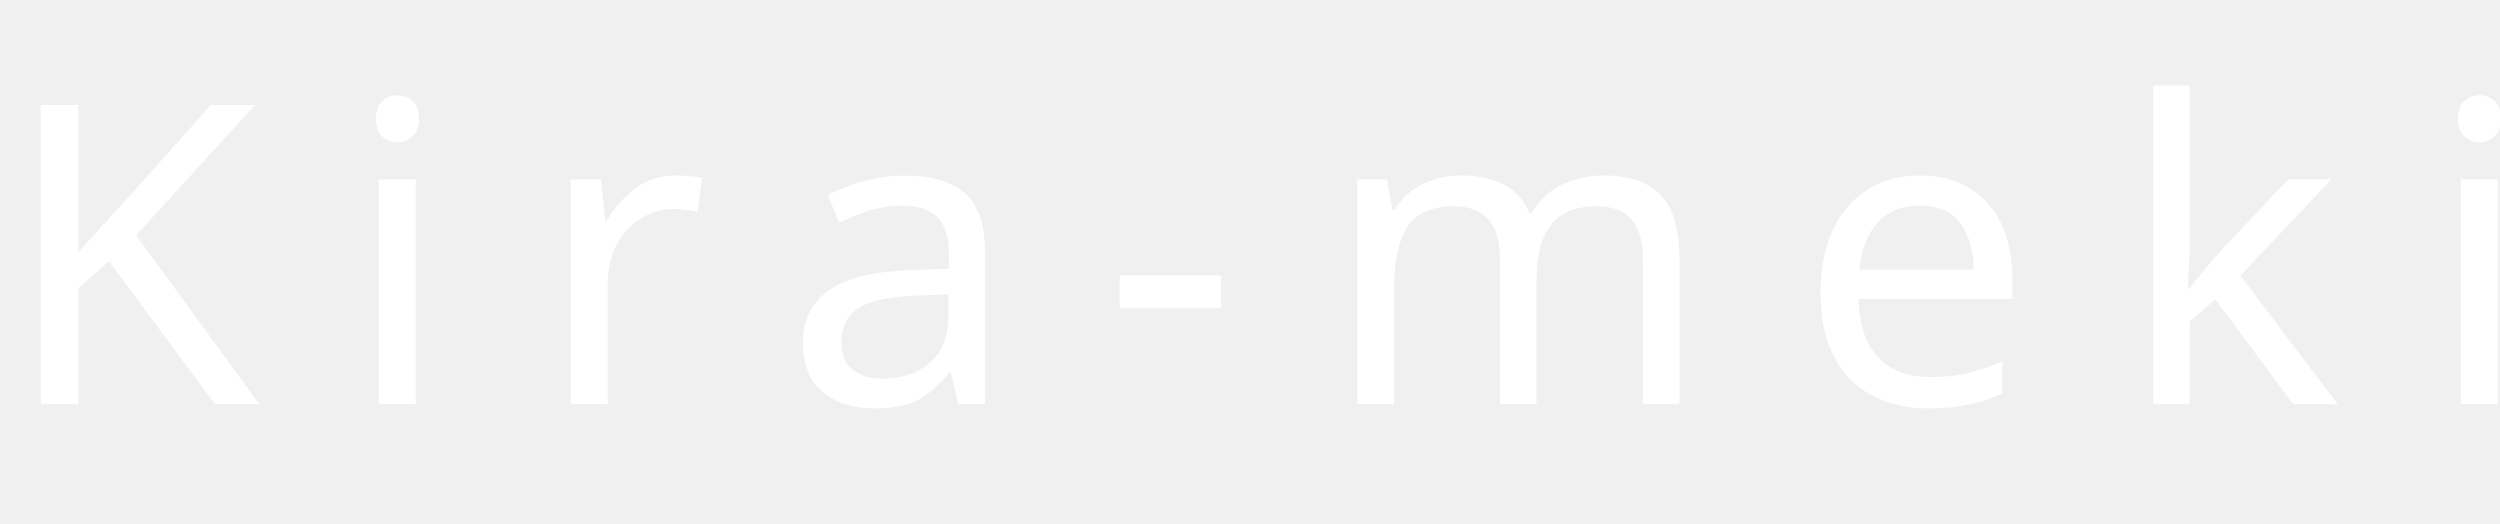
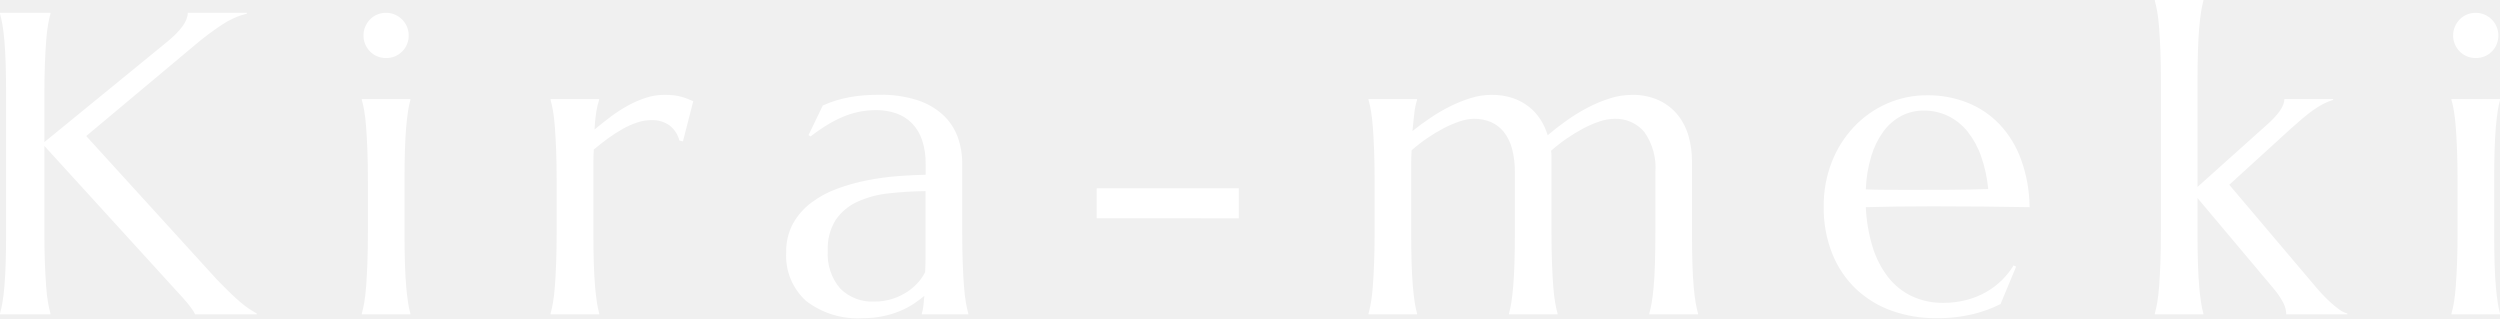
- <svg xmlns="http://www.w3.org/2000/svg" width="167" height="35" viewBox="0 0 167 35">
-   <text id="Kira-meki" transform="translate(0 27)" fill="#fff" font-size="28" font-family="Marcellus-Regular, Marcellus" letter-spacing="0.2em">
-     <tspan x="0" y="0">Kira-meki</tspan>
-   </text>
+ <svg xmlns="http://www.w3.org/2000/svg" width="162.542" height="20.686" viewBox="0 0 162.542 20.686">
+   <path id="パス_1" data-name="パス 1" d="M1.955-.055a7.268,7.268,0,0,0,.157-.711q.075-.424.13-1.053t.082-1.5q.027-.868.027-2.03v-8.9q0-1.162-.027-2.03t-.082-1.5q-.055-.636-.13-1.06a7.267,7.267,0,0,0-.157-.711v-.055H5.236v.055a7.268,7.268,0,0,0-.157.711q-.075.424-.123,1.06t-.082,1.5q-.034.868-.034,2.03V-11.2l7.984-6.521q1.34-1.094,1.34-1.887h3.842v.055a5.2,5.2,0,0,0-1.634.731A18.57,18.57,0,0,0,14.615-17.5L7.561-11.594l8.49,9.324q.533.547.909.909t.663.6a5.89,5.89,0,0,0,.526.4q.239.157.5.308V0H14.643a2.163,2.163,0,0,0-.185-.314q-.13-.191-.3-.4t-.369-.424q-.2-.219-.376-.41L4.84-10.951v5.605q0,1.162.034,2.03t.082,1.5Q5-1.189,5.079-.766a7.268,7.268,0,0,0,.157.711V0H1.955Zm23.92-8.6q0-1.162-.034-2.03t-.082-1.5q-.048-.629-.123-1.053a7.268,7.268,0,0,0-.157-.711V-14h3.158v.055a6.29,6.29,0,0,0-.15.711q-.068.424-.123,1.053t-.082,1.5q-.027.868-.027,2.03v3.309q0,1.162.027,2.03t.082,1.5q.055.629.123,1.053a6.29,6.29,0,0,0,.15.711V0H25.479V-.055a7.268,7.268,0,0,0,.157-.711q.075-.424.123-1.053t.082-1.5q.034-.868.034-2.03Zm-.287-9.488a1.4,1.4,0,0,1,.116-.567,1.559,1.559,0,0,1,.308-.465,1.414,1.414,0,0,1,.458-.314,1.438,1.438,0,0,1,.581-.116,1.438,1.438,0,0,1,.581.116,1.5,1.5,0,0,1,.465.314,1.5,1.5,0,0,1,.314.465,1.4,1.4,0,0,1,.116.567A1.429,1.429,0,0,1,28.1-17.09a1.429,1.429,0,0,1-1.053.424,1.438,1.438,0,0,1-.581-.116,1.414,1.414,0,0,1-.458-.314,1.559,1.559,0,0,1-.308-.465A1.438,1.438,0,0,1,25.588-18.143ZM38.147-8.654q0-1.162-.034-2.03t-.082-1.5q-.048-.629-.123-1.053a7.267,7.267,0,0,0-.157-.711V-14h3.158v.055a4.73,4.73,0,0,0-.185.766,11.266,11.266,0,0,0-.116,1.162q.506-.424,1.053-.834a9.368,9.368,0,0,1,1.121-.725,6.714,6.714,0,0,1,1.169-.506,3.884,3.884,0,0,1,1.2-.191,5.257,5.257,0,0,1,.643.034,3.369,3.369,0,0,1,.492.1,3.342,3.342,0,0,1,.4.137l.342.144-.67,2.611-.232-.055a1.809,1.809,0,0,0-.615-.964,1.912,1.912,0,0,0-1.23-.362,2.886,2.886,0,0,0-.889.15,5.287,5.287,0,0,0-.943.417,9.385,9.385,0,0,0-.957.615q-.479.349-.93.731-.027.4-.027.861v4.512q0,1.162.027,2.03t.082,1.5q.055.629.123,1.053a6.29,6.29,0,0,0,.15.711V0H37.751V-.055a7.267,7.267,0,0,0,.157-.711q.075-.424.123-1.053t.082-1.5q.034-.868.034-2.03ZM53.071-4.033a3.771,3.771,0,0,1,.444-1.873A4.362,4.362,0,0,1,54.7-7.26a6.468,6.468,0,0,1,1.682-.909,12.643,12.643,0,0,1,1.955-.547,17.184,17.184,0,0,1,2-.273q.984-.075,1.8-.089v-.7a4.678,4.678,0,0,0-.232-1.559,2.905,2.905,0,0,0-.656-1.087,2.66,2.66,0,0,0-1.019-.643,3.865,3.865,0,0,0-1.306-.212,5.735,5.735,0,0,0-.971.082,5.494,5.494,0,0,0-.991.273,7.216,7.216,0,0,0-1.08.52,11.3,11.3,0,0,0-1.224.834l-.137-.082.93-1.928a6.886,6.886,0,0,1,.889-.335,8.4,8.4,0,0,1,.889-.212,8.651,8.651,0,0,1,.923-.116q.472-.034.991-.034a7.618,7.618,0,0,1,2.454.349,4.561,4.561,0,0,1,1.668.957,3.672,3.672,0,0,1,.95,1.422,4.986,4.986,0,0,1,.3,1.743v4.457q0,1.162.034,2.03t.082,1.5q.048.629.123,1.053a7.268,7.268,0,0,0,.157.711V0H61.89V-.055a2.832,2.832,0,0,0,.1-.492q.034-.273.062-.656a7.063,7.063,0,0,1-.677.506,5.415,5.415,0,0,1-.889.472,6.077,6.077,0,0,1-1.107.342,6.39,6.39,0,0,1-1.333.13A5.482,5.482,0,0,1,54.37-.868,3.943,3.943,0,0,1,53.071-4.033Zm9.064-3.979a23.6,23.6,0,0,0-2.393.144,6.532,6.532,0,0,0-2.03.54A3.443,3.443,0,0,0,56.3-6.159a3.475,3.475,0,0,0-.526,2.017,3.436,3.436,0,0,0,.807,2.461,2.929,2.929,0,0,0,2.229.848,3.681,3.681,0,0,0,1.2-.185,4.061,4.061,0,0,0,.957-.465,3.464,3.464,0,0,0,.7-.615,3.01,3.01,0,0,0,.438-.649q.027-.52.027-1.155V-8.012ZM73.259-6.248V-8.2H82.5v1.955Zm27.188-2.967a5.8,5.8,0,0,0-.185-1.559,2.994,2.994,0,0,0-.533-1.087,2.178,2.178,0,0,0-.841-.643,2.738,2.738,0,0,0-1.094-.212,3,3,0,0,0-.916.164,6.9,6.9,0,0,0-1.046.444,10.433,10.433,0,0,0-1.08.649,10.3,10.3,0,0,0-1.019.793q-.027.438-.027.937v4.382q0,1.162.027,2.03t.082,1.5q.055.629.123,1.053a6.289,6.289,0,0,0,.15.711V0H90.932V-.055a7.268,7.268,0,0,0,.157-.711q.075-.424.123-1.053t.082-1.5q.034-.868.034-2.03V-8.654q0-1.162-.034-2.03t-.082-1.5q-.048-.629-.123-1.053a7.268,7.268,0,0,0-.157-.711V-14H94.09v.055a4.027,4.027,0,0,0-.171.8q-.062.485-.13,1.224.547-.438,1.176-.861a11.2,11.2,0,0,1,1.292-.752,8.838,8.838,0,0,1,1.333-.533,4.513,4.513,0,0,1,1.326-.205,4.273,4.273,0,0,1,1.381.205,3.519,3.519,0,0,1,1.053.561,3.387,3.387,0,0,1,.759.834,4.026,4.026,0,0,1,.472,1.025q.561-.479,1.224-.95a11.849,11.849,0,0,1,1.367-.841,8.88,8.88,0,0,1,1.436-.6,4.7,4.7,0,0,1,1.429-.232,4.05,4.05,0,0,1,1.812.369,3.482,3.482,0,0,1,1.217.971,3.853,3.853,0,0,1,.684,1.374,5.891,5.891,0,0,1,.212,1.565v4.648q0,1.162.027,2.03t.082,1.5q.055.629.13,1.053a7.268,7.268,0,0,0,.157.711V0h-3.172V-.055a7.268,7.268,0,0,0,.157-.711q.075-.424.13-1.053t.082-1.5q.027-.868.027-2.03V-9.215a4.027,4.027,0,0,0-.725-2.652,2.424,2.424,0,0,0-1.941-.848,3.1,3.1,0,0,0-.937.164,6.648,6.648,0,0,0-1.06.451,10.77,10.77,0,0,0-1.094.663,10.608,10.608,0,0,0-1.025.8,1.993,1.993,0,0,1,.027.328v4.963q0,1.162.034,2.03t.082,1.5q.048.629.123,1.053a7.268,7.268,0,0,0,.157.711V0h-3.158V-.055a6.289,6.289,0,0,0,.15-.711q.068-.424.123-1.053t.082-1.5q.027-.868.027-2.03ZM127.8.246a8.316,8.316,0,0,1-2.844-.479,6.622,6.622,0,0,1-2.311-1.4,6.52,6.52,0,0,1-1.552-2.283,8.021,8.021,0,0,1-.567-3.11,7.749,7.749,0,0,1,.52-2.864,7.073,7.073,0,0,1,1.436-2.29,6.636,6.636,0,0,1,2.14-1.518,6.409,6.409,0,0,1,2.646-.547,6.915,6.915,0,0,1,2.611.485,5.9,5.9,0,0,1,2.085,1.408,6.651,6.651,0,0,1,1.395,2.283,9.374,9.374,0,0,1,.554,3.1q-1.545-.027-3.09-.041t-3.213-.014q-1.189,0-2.317.014t-2.03.041A10.562,10.562,0,0,0,123.7-4.4a6.164,6.164,0,0,0,1,1.962,4.314,4.314,0,0,0,1.545,1.251,4.686,4.686,0,0,0,2.058.438,5.884,5.884,0,0,0,1.5-.185,5.243,5.243,0,0,0,1.278-.513,4.959,4.959,0,0,0,1.025-.772,4.944,4.944,0,0,0,.766-.964l.164.082L132.024-.67a8.475,8.475,0,0,1-1.764.649A9.889,9.889,0,0,1,127.8.246Zm-1.818-8.34q1.367,0,2.741-.007t2.5-.048a8.969,8.969,0,0,0-.465-2.133,5.465,5.465,0,0,0-.875-1.6,3.721,3.721,0,0,0-1.258-1.012,3.582,3.582,0,0,0-1.6-.355,3.081,3.081,0,0,0-1.456.349,3.446,3.446,0,0,0-1.155,1,5.343,5.343,0,0,0-.793,1.606,8.444,8.444,0,0,0-.355,2.167q.615.027,1.3.027Zm16.469-7q0-1.162-.034-2.03t-.082-1.5q-.048-.629-.123-1.053a7.266,7.266,0,0,0-.157-.711v-.055h3.158v.055a6.291,6.291,0,0,0-.15.711q-.068.424-.123,1.053t-.082,1.5q-.027.868-.027,2.03v6.809l4.471-4.006q1.176-1.025,1.176-1.709h3.172v.055a3.845,3.845,0,0,0-.677.28,5.527,5.527,0,0,0-.643.4q-.321.232-.67.526t-.759.663l-4.006,3.65,5.5,6.494q.246.3.533.608t.574.567a5.791,5.791,0,0,0,.561.451,1.509,1.509,0,0,0,.506.246V0H150.6a1.7,1.7,0,0,0-.185-.738,5.345,5.345,0,0,0-.663-.971l-4.922-5.852v2.215q0,1.162.027,2.03t.082,1.5q.055.629.123,1.053a6.291,6.291,0,0,0,.15.711V0h-3.158V-.055a7.266,7.266,0,0,0,.157-.711q.075-.424.123-1.053t.082-1.5q.034-.868.034-2.03Zm19.286,6.439q0-1.162-.034-2.03t-.082-1.5q-.048-.629-.123-1.053a7.266,7.266,0,0,0-.157-.711V-14H164.5v.055a6.291,6.291,0,0,0-.15.711q-.068.424-.123,1.053t-.082,1.5q-.027.868-.027,2.03v3.309q0,1.162.027,2.03t.082,1.5q.055.629.123,1.053a6.291,6.291,0,0,0,.15.711V0h-3.158V-.055a7.266,7.266,0,0,0,.157-.711q.075-.424.123-1.053t.082-1.5q.034-.868.034-2.03Zm-.287-9.488a1.4,1.4,0,0,1,.116-.567,1.559,1.559,0,0,1,.308-.465,1.414,1.414,0,0,1,.458-.314,1.438,1.438,0,0,1,.581-.116,1.438,1.438,0,0,1,.581.116,1.5,1.5,0,0,1,.465.314,1.5,1.5,0,0,1,.314.465,1.4,1.4,0,0,1,.116.567,1.429,1.429,0,0,1-.424,1.053,1.429,1.429,0,0,1-1.053.424,1.438,1.438,0,0,1-.581-.116,1.414,1.414,0,0,1-.458-.314,1.559,1.559,0,0,1-.308-.465A1.438,1.438,0,0,1,161.448-18.143Z" transform="translate(-1.955 20.439)" fill="#fff" />
</svg>
